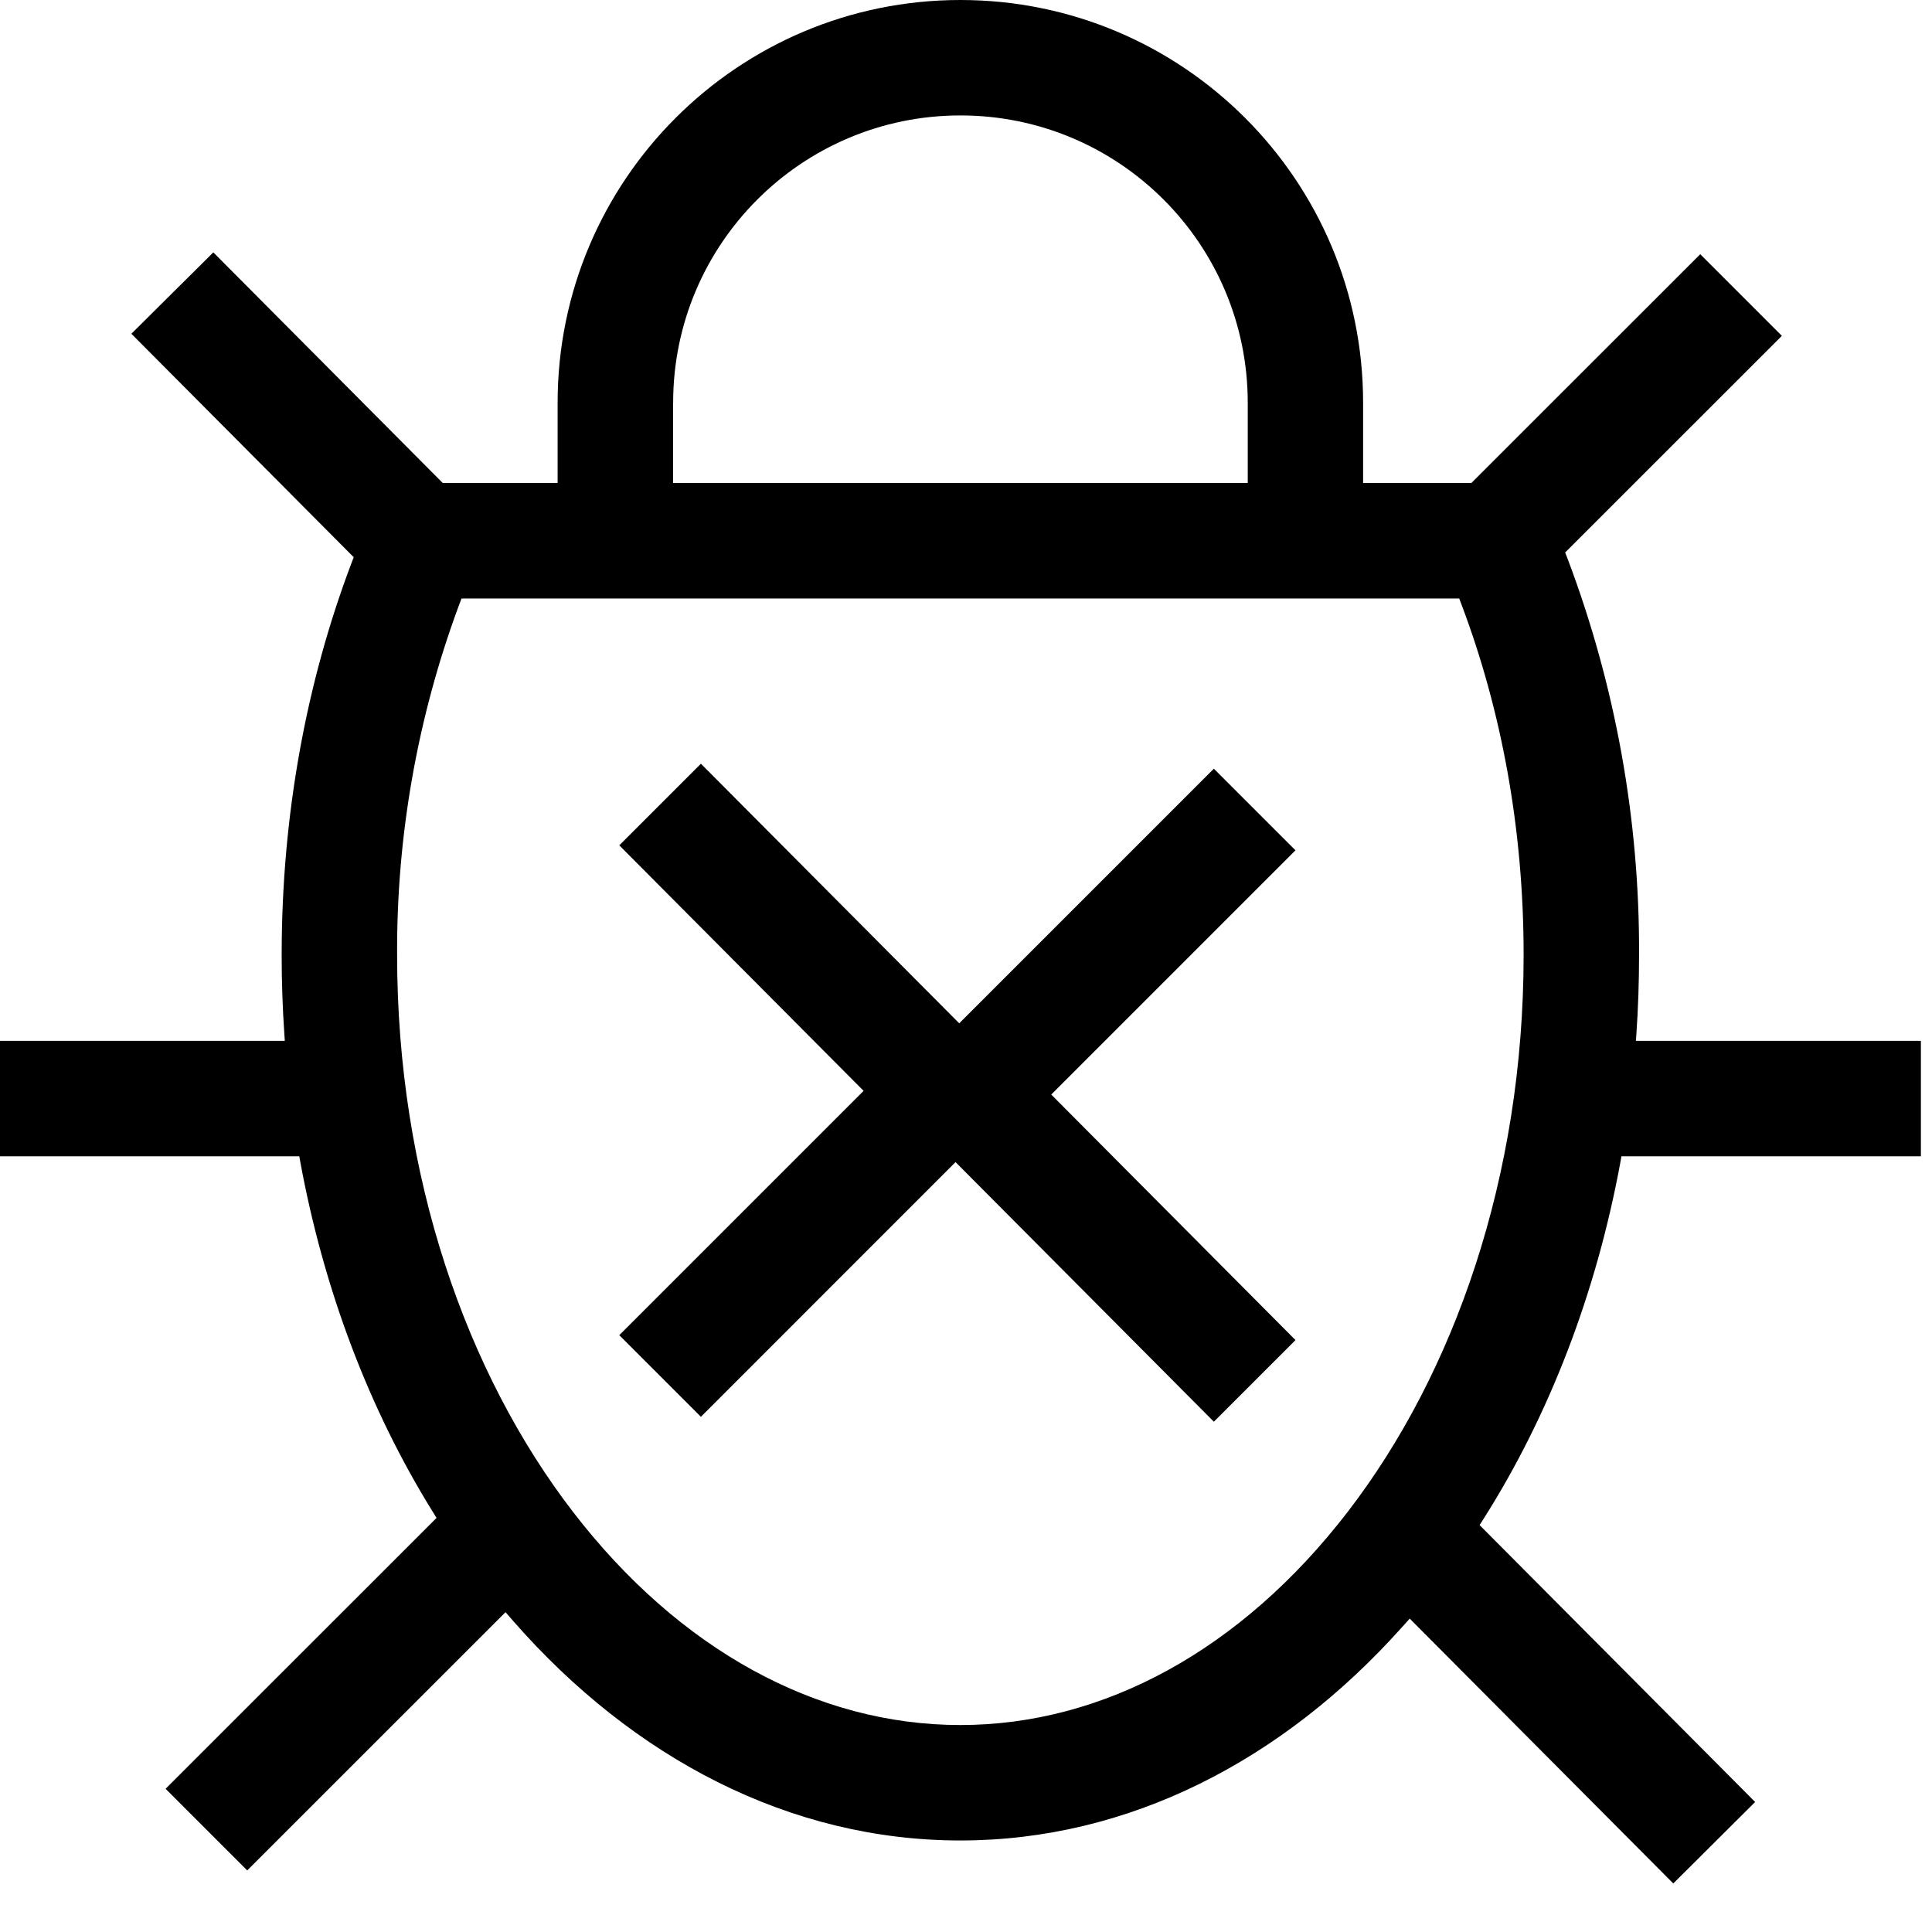
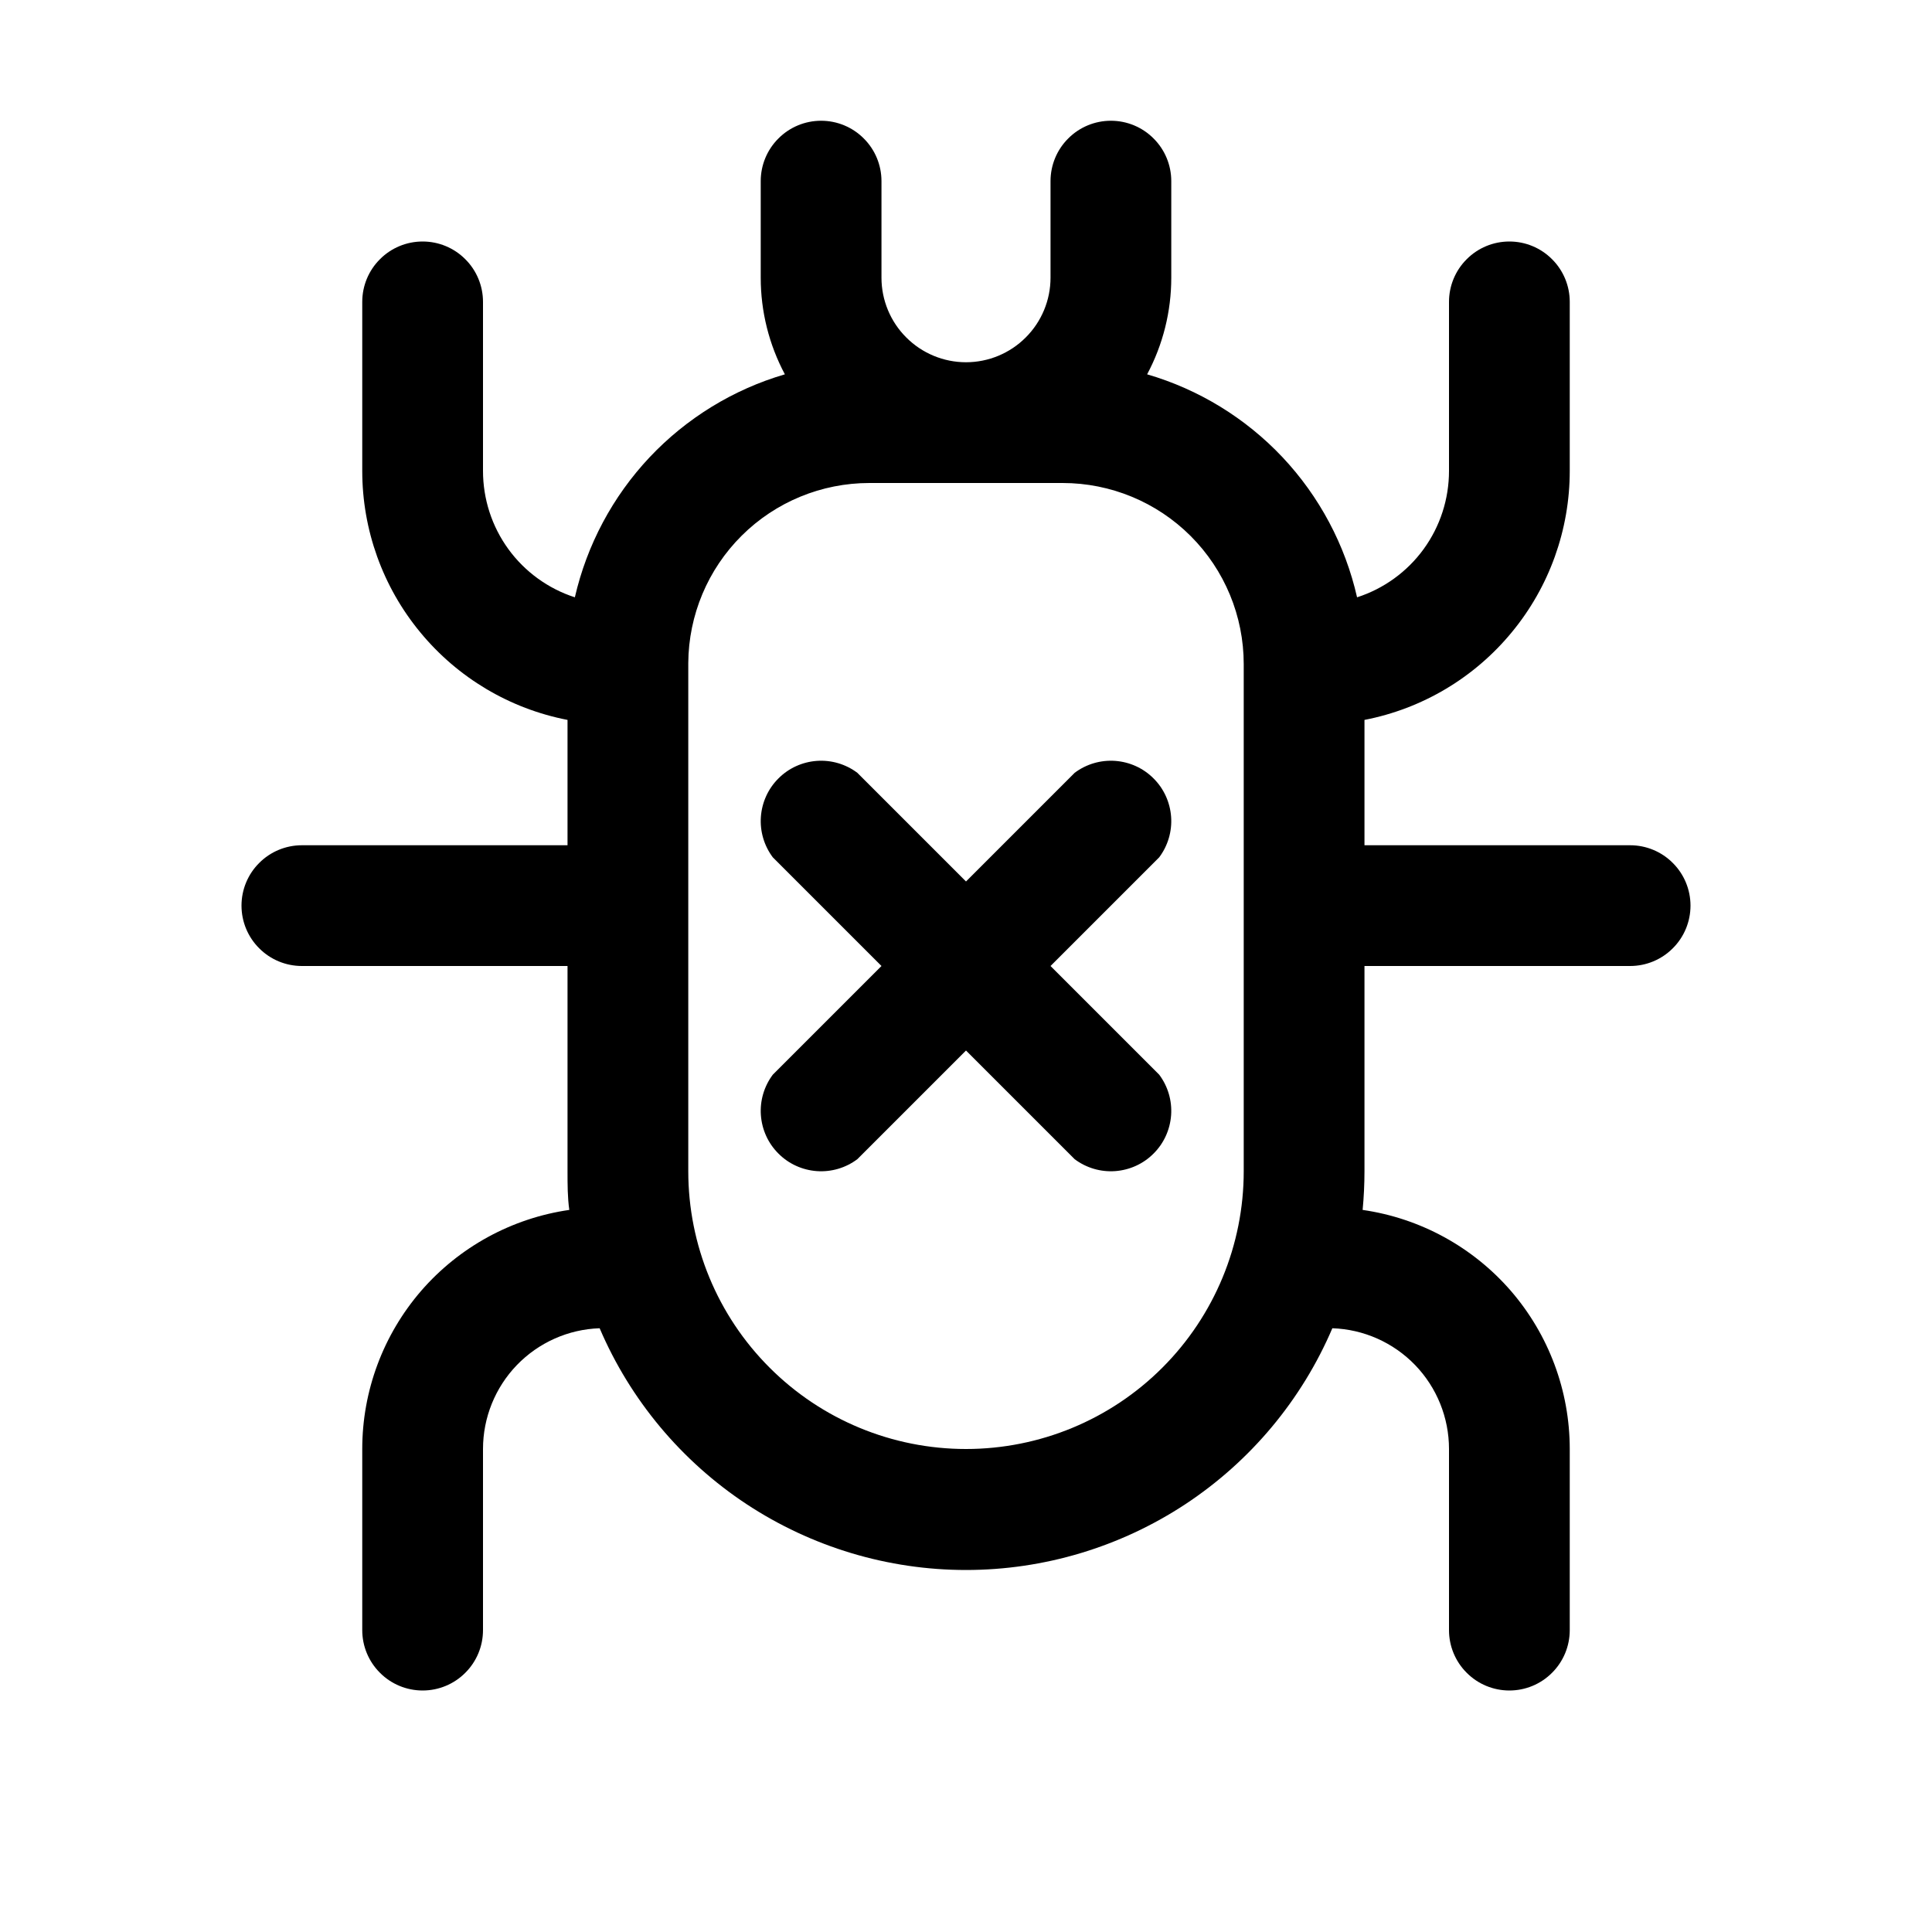
<svg xmlns="http://www.w3.org/2000/svg" width="24" height="24" viewBox="0 0 24 24" fill="currentColor">
-   <path d="M3.463 12.86l-.005-.07.005.07zm7.264.69l-3.034-3.049 1.014-1.014 3.209 3.225 3.163-3.163 1.014 1.014-3.034 3.034 3.034 3.05-1.014 1.014-3.209-3.225L8.707 17.6l-1.014-1.014 3.034-3.034z" />
-   <path fill-rule="evenodd" clip-rule="evenodd" d="M16.933 5.003V6h1.345l2.843-2.842 1.014 1.014-2.692 2.691.033.085a13.75 13.75 0 0 1 .885 4.912c0 .335-.011.667-.034.995l-.005.075h3.54v1.434h-3.72l-.01.058c-.303 1.653-.891 3.16-1.692 4.429l-.06.094 3.423 3.44-1.017 1.012-3.274-3.29-.099.11c-1.479 1.654-3.395 2.646-5.483 2.646-2.12 0-4.063-1.023-5.552-2.723l-.098-.113-3.209 3.208-1.014-1.014 3.366-3.365-.059-.095c-.772-1.25-1.34-2.725-1.636-4.34l-.01-.057H0V12.93h3.538l-.005-.075a14.23 14.23 0 0 1-.034-.995c0-1.743.31-3.39.863-4.854l.032-.084-2.762-2.776L2.65 3.135 5.5 6h1.427v-.997a5.003 5.003 0 0 1 10.006 0zm-8.572 0V6H15.5v-.997a3.569 3.569 0 0 0-7.138 0zm9.8 2.522l-.034-.09H5.733l-.034.09a12.328 12.328 0 0 0-.766 4.335c0 2.76.862 5.201 2.184 6.92 1.32 1.716 3.036 2.649 4.813 2.649 1.777 0 3.492-.933 4.813-2.65 1.322-1.718 2.184-4.16 2.184-6.919 0-1.574-.28-3.044-.766-4.335z" />
+   <path d="M10.95 2.25C10.95 2.051 10.871 1.86 10.73 1.72C10.59 1.579 10.399 1.5 10.2 1.5C10.001 1.5 9.81 1.579 9.67 1.72C9.529 1.86 9.45 2.051 9.45 2.25V3.45C9.45 3.869 9.553 4.281 9.75 4.65C9.108 4.838 8.528 5.194 8.069 5.681C7.611 6.168 7.291 6.768 7.141 7.42C6.81 7.313 6.52 7.103 6.315 6.821C6.11 6.539 6 6.199 6 5.85V3.75C6 3.551 5.921 3.36 5.78 3.22C5.64 3.079 5.449 3 5.25 3C5.051 3 4.86 3.079 4.72 3.22C4.579 3.36 4.5 3.551 4.5 3.75V5.85C4.5 6.581 4.754 7.29 5.22 7.854C5.685 8.419 6.332 8.804 7.05 8.943V10.5H3.75C3.551 10.5 3.36 10.579 3.22 10.72C3.079 10.86 3 11.051 3 11.25C3 11.449 3.079 11.64 3.22 11.78C3.36 11.921 3.551 12 3.75 12H7.05V14.55C7.05 14.712 7.05 14.873 7.072 15.03C6.358 15.133 5.705 15.49 5.232 16.035C4.76 16.581 4.5 17.278 4.5 18V20.25C4.5 20.449 4.579 20.64 4.72 20.78C4.86 20.921 5.051 21 5.25 21C5.449 21 5.64 20.921 5.78 20.78C5.921 20.64 6 20.449 6 20.25V18C6 17.611 6.151 17.237 6.421 16.957C6.692 16.677 7.06 16.513 7.449 16.5C7.83 17.391 8.465 18.151 9.274 18.685C10.083 19.218 11.031 19.503 12 19.503C12.969 19.503 13.917 19.218 14.726 18.685C15.535 18.151 16.17 17.391 16.551 16.5C16.94 16.513 17.308 16.677 17.579 16.957C17.849 17.237 18 17.611 18 18V20.25C18 20.449 18.079 20.64 18.22 20.78C18.36 20.921 18.551 21 18.75 21C18.949 21 19.14 20.921 19.28 20.78C19.421 20.64 19.5 20.449 19.5 20.25V18C19.5 17.278 19.24 16.581 18.768 16.035C18.295 15.49 17.642 15.133 16.927 15.03C16.942 14.873 16.95 14.712 16.95 14.55V12H20.25C20.449 12 20.64 11.921 20.78 11.78C20.921 11.64 21 11.449 21 11.25C21 11.051 20.921 10.86 20.78 10.72C20.64 10.579 20.449 10.5 20.25 10.5H16.95V8.943C17.668 8.804 18.315 8.419 18.78 7.854C19.246 7.29 19.5 6.581 19.5 5.85V3.75C19.5 3.551 19.421 3.36 19.28 3.22C19.14 3.079 18.949 3 18.75 3C18.551 3 18.36 3.079 18.22 3.22C18.079 3.36 18 3.551 18 3.75V5.85C18 6.199 17.89 6.539 17.685 6.821C17.48 7.103 17.19 7.313 16.858 7.42C16.71 6.768 16.39 6.167 15.932 5.68C15.473 5.193 14.892 4.837 14.25 4.65C14.447 4.281 14.55 3.869 14.55 3.45V2.25C14.55 2.051 14.471 1.86 14.33 1.72C14.19 1.579 13.999 1.5 13.8 1.5C13.601 1.5 13.41 1.579 13.27 1.72C13.129 1.86 13.05 2.051 13.05 2.25V3.45C13.05 3.728 12.939 3.996 12.742 4.192C12.546 4.389 12.278 4.5 12 4.5C11.722 4.5 11.454 4.389 11.258 4.192C11.061 3.996 10.95 3.728 10.95 3.45V2.25ZM8.55 8.236C8.554 7.642 8.792 7.073 9.214 6.654C9.635 6.235 10.206 6 10.8 6H13.2C13.797 6 14.369 6.237 14.791 6.659C15.213 7.081 15.45 7.653 15.45 8.25V14.55C15.45 15.465 15.086 16.343 14.44 16.989C13.793 17.637 12.915 18 12 18C11.085 18 10.207 17.637 9.56 16.989C8.913 16.343 8.55 15.465 8.55 14.55V8.236Z" />
+   <path d="M14.4 13.35C14.508 13.494 14.561 13.673 14.548 13.853C14.535 14.033 14.458 14.203 14.33 14.33C14.203 14.458 14.033 14.535 13.853 14.548C13.673 14.561 13.494 14.508 13.35 14.4L12 13.05L10.65 14.4C10.506 14.508 10.327 14.561 10.147 14.548C9.967 14.535 9.797 14.458 9.67 14.33C9.542 14.203 9.465 14.033 9.452 13.853C9.439 13.673 9.492 13.494 9.6 13.35L10.95 12L9.6 10.65C9.492 10.506 9.439 10.327 9.452 10.147C9.465 9.967 9.542 9.797 9.67 9.67C9.797 9.542 9.967 9.465 10.147 9.452C10.327 9.439 10.506 9.492 10.65 9.6L12 10.95L13.35 9.6C13.494 9.492 13.673 9.439 13.853 9.452C14.033 9.465 14.203 9.542 14.33 9.67C14.458 9.797 14.535 9.967 14.548 10.147C14.561 10.327 14.508 10.506 14.4 10.65L13.05 12L14.4 13.35Z" />
</svg>
